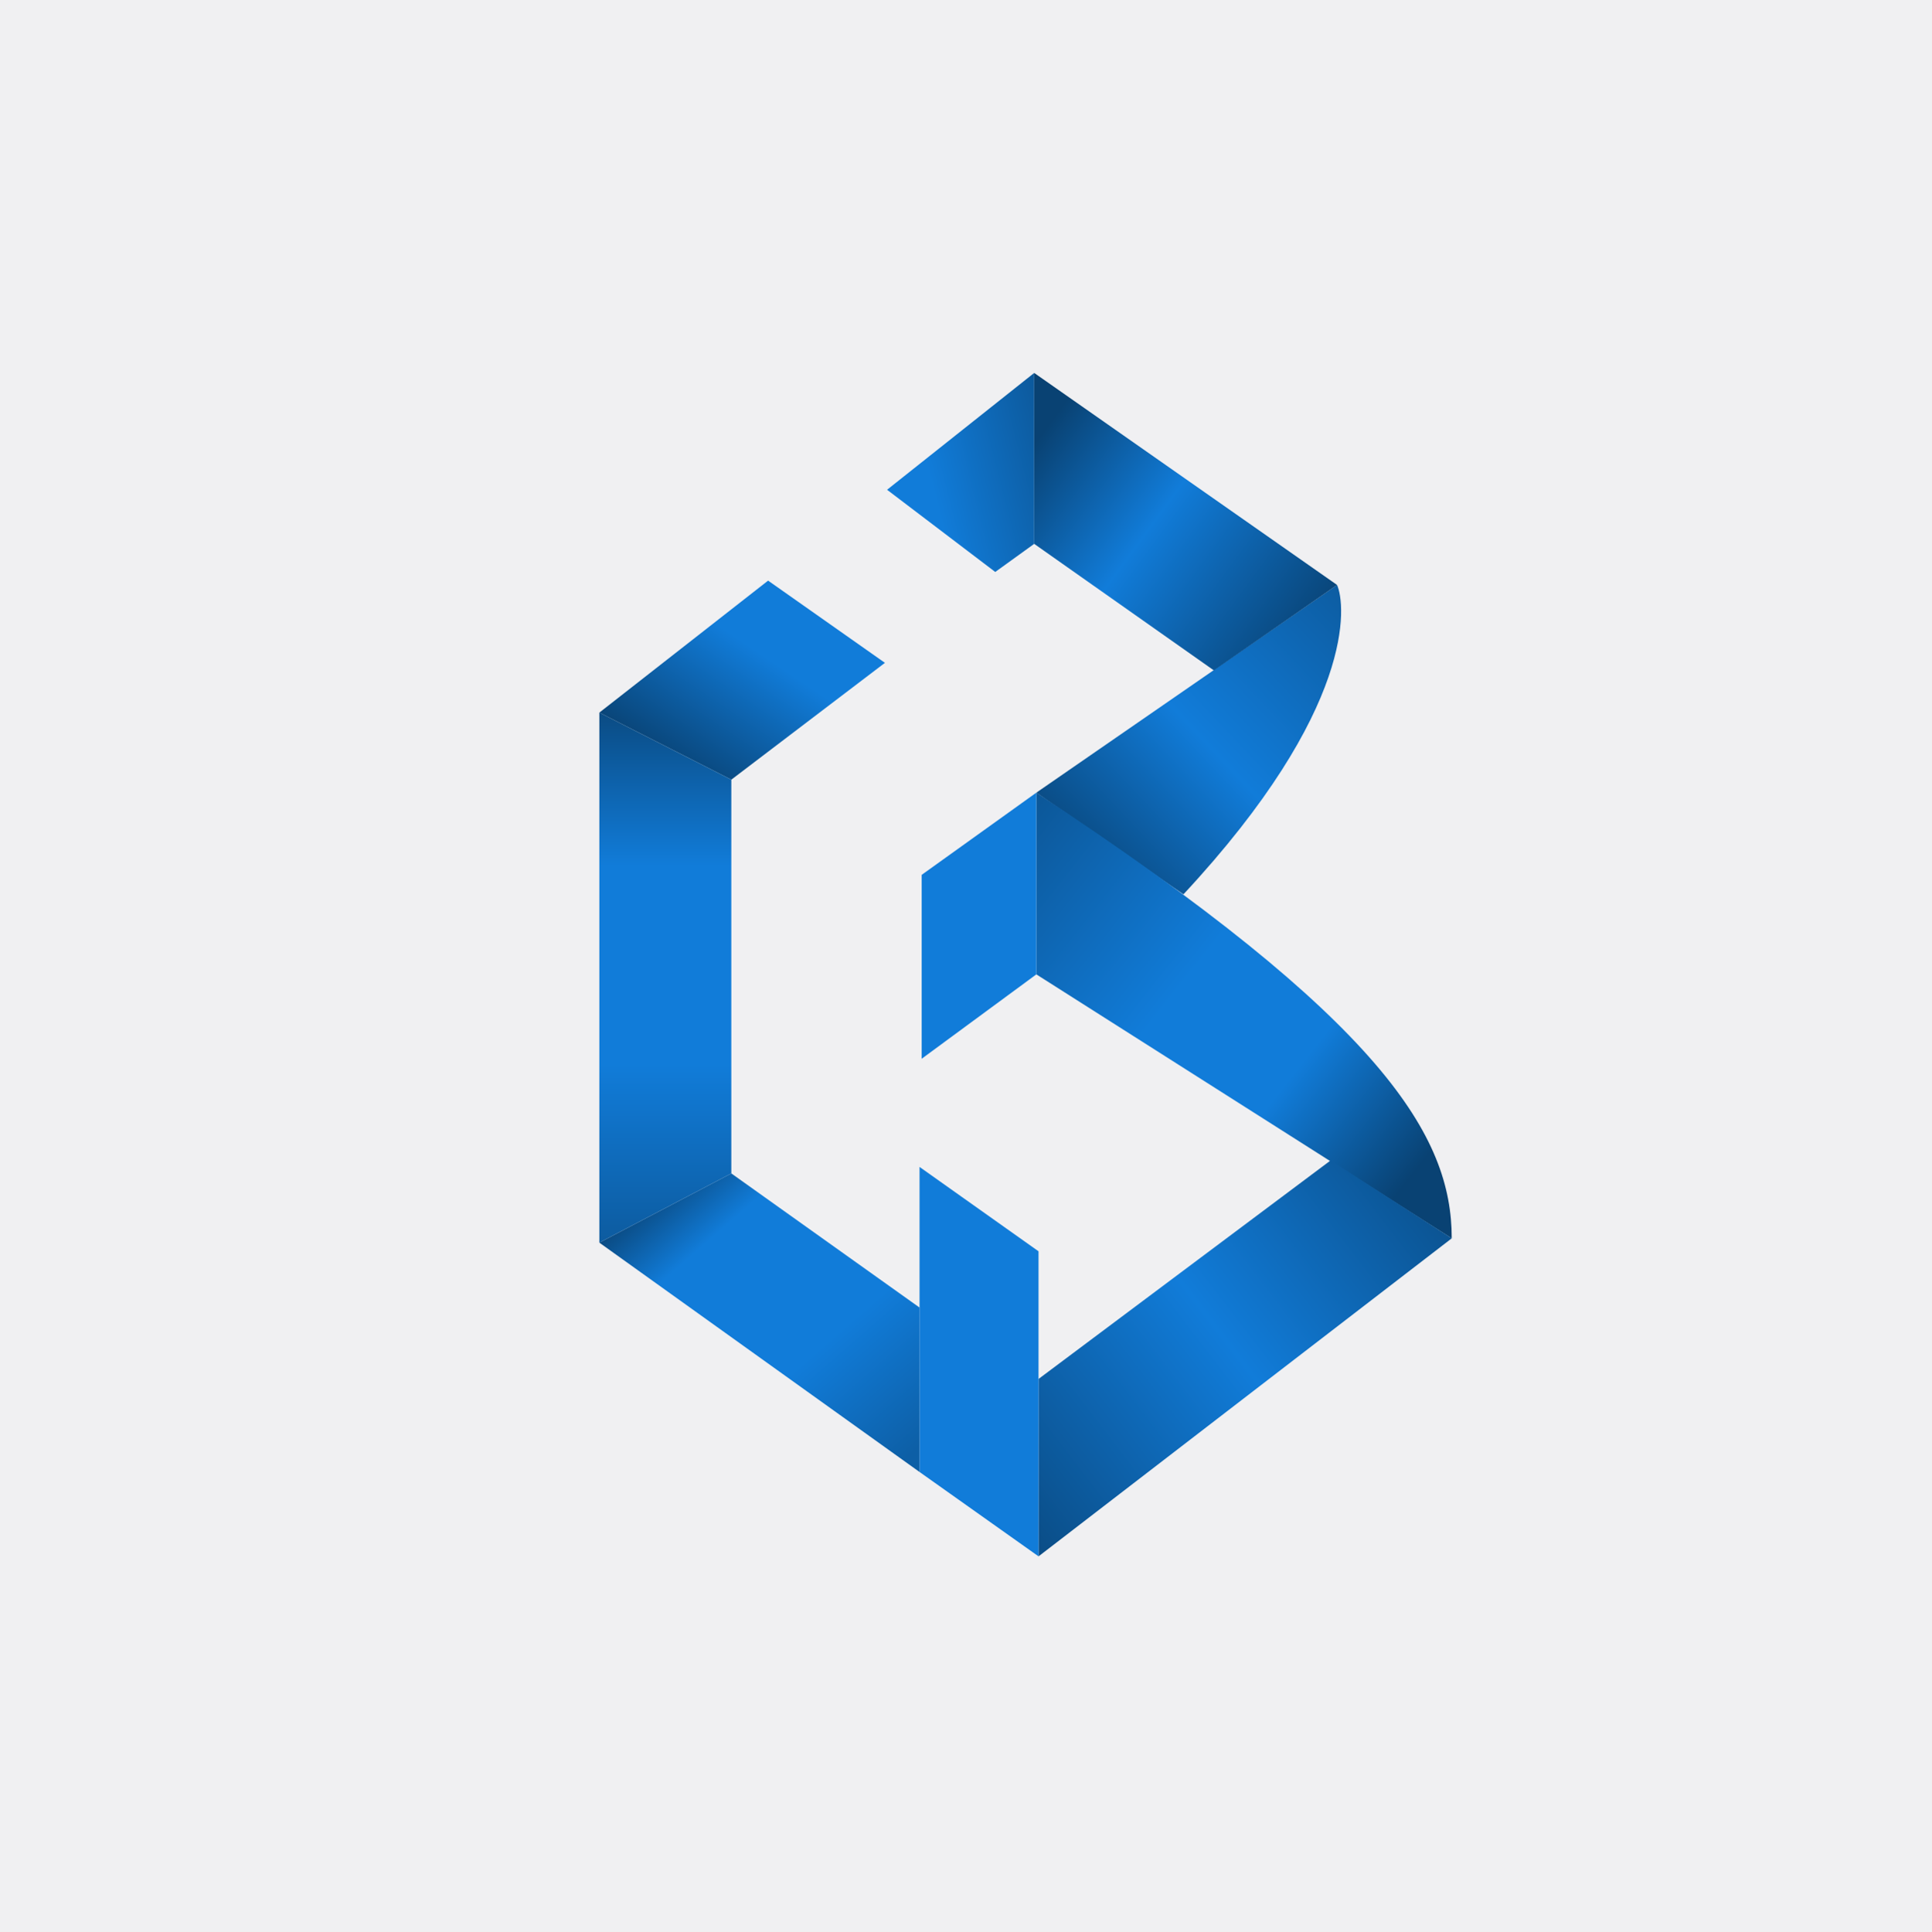
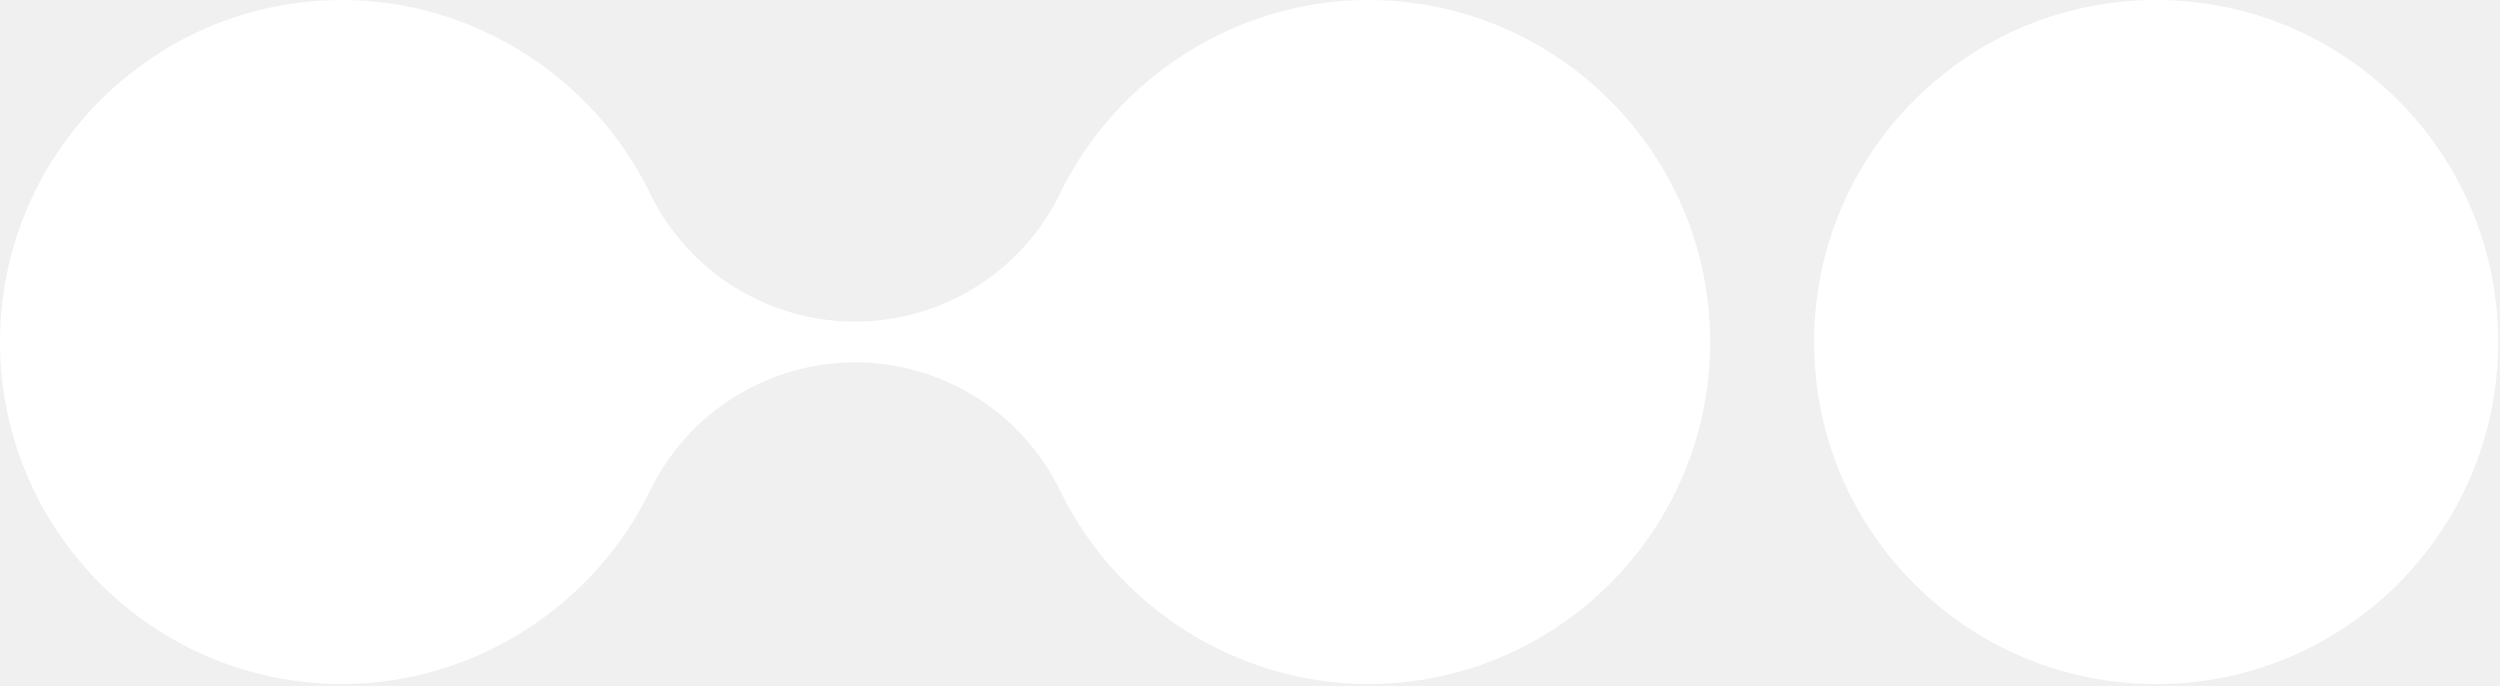
- <svg xmlns="http://www.w3.org/2000/svg" width="145" height="145" viewBox="0 0 145 145" fill="none">
-   <rect width="145" height="145" fill="#F0F0F2" />
-   <path d="M77.65 28L66.603 36.772L74.725 42.944L77.65 40.833V28Z" fill="url(#paint0_linear_880_269)" />
-   <path d="M54.909 58.539L45 53.503L57.67 43.594L66.442 49.767L54.909 58.539Z" fill="url(#paint1_linear_880_269)" />
-   <path d="M100.39 43.919L77.811 59.514L88.856 67.148C101.852 53.178 101.04 45.381 100.39 43.919Z" fill="url(#paint2_linear_880_269)" />
-   <path d="M91.141 50.335L77.648 40.833V28L100.39 43.919L91.141 50.335Z" fill="url(#paint3_linear_880_269)" />
-   <path d="M77.811 73.158V59.513C103.963 76.732 108.999 85.341 108.999 92.976L77.811 73.158Z" fill="url(#paint4_linear_880_269)" />
-   <path d="M69.201 65.686L77.811 59.513V73.158L69.201 79.494V65.686Z" fill="#117CD9" />
-   <path d="M99.904 87.128L77.975 103.535V116.855L109.001 92.976L99.904 87.128Z" fill="url(#paint5_linear_880_269)" />
-   <path d="M77.975 93.95V116.854L69.041 110.519V87.615L77.975 93.95Z" fill="#117CD9" />
-   <path d="M69.041 98.174V110.52L45 93.301L54.909 88.103L69.041 98.174Z" fill="url(#paint6_linear_880_269)" />
-   <path d="M54.909 88.103L45 93.301V53.503L54.909 58.539V88.103Z" fill="url(#paint7_linear_880_269)" />
-   <defs>
-     <linearGradient id="paint0_linear_880_269" x1="66.541" y1="39.988" x2="86.075" y2="35.025" gradientUnits="userSpaceOnUse">
-       <stop offset="0.208" stop-color="#117CD9" />
-       <stop offset="1" stop-color="#094273" />
-     </linearGradient>
-     <linearGradient id="paint1_linear_880_269" x1="58.832" y1="50.23" x2="51.23" y2="61.527" gradientUnits="userSpaceOnUse">
-       <stop stop-color="#117CD9" />
-       <stop offset="0.809" stop-color="#094273" />
-     </linearGradient>
-     <linearGradient id="paint2_linear_880_269" x1="112.576" y1="33.23" x2="79.105" y2="64.801" gradientUnits="userSpaceOnUse">
-       <stop offset="0.067" stop-color="#094273" />
-       <stop offset="0.684" stop-color="#117CD9" />
-       <stop offset="1" stop-color="#094273" />
-     </linearGradient>
-     <linearGradient id="paint3_linear_880_269" x1="75.409" y1="34.919" x2="96.843" y2="50.652" gradientUnits="userSpaceOnUse">
-       <stop offset="0.034" stop-color="#094273" />
-       <stop offset="0.436" stop-color="#117CD9" />
-       <stop offset="1" stop-color="#094273" />
-     </linearGradient>
-     <linearGradient id="paint4_linear_880_269" x1="67.596" y1="55.826" x2="116.061" y2="93.837" gradientUnits="userSpaceOnUse">
-       <stop offset="0.01" stop-color="#094273" />
-       <stop offset="0.452" stop-color="#117CD9" />
-       <stop offset="0.626" stop-color="#117CD9" />
-       <stop offset="0.816" stop-color="#094273" />
-     </linearGradient>
-     <linearGradient id="paint5_linear_880_269" x1="115.85" y1="80.955" x2="60.945" y2="123.085" gradientUnits="userSpaceOnUse">
-       <stop offset="0.065" stop-color="#094273" />
-       <stop offset="0.446" stop-color="#117CD9" />
-       <stop offset="0.82" stop-color="#094273" />
-     </linearGradient>
-     <linearGradient id="paint6_linear_880_269" x1="71.819" y1="106.191" x2="52.391" y2="83.912" gradientUnits="userSpaceOnUse">
-       <stop stop-color="#0D5FA6" />
-       <stop offset="0.355" stop-color="#117CD9" />
-       <stop offset="0.746" stop-color="#117CD9" />
-       <stop offset="0.956" stop-color="#094273" />
-     </linearGradient>
-     <linearGradient id="paint7_linear_880_269" x1="49.954" y1="37.242" x2="49.954" y2="107.141" gradientUnits="userSpaceOnUse">
-       <stop offset="0.201" stop-color="#094273" />
-       <stop offset="0.397" stop-color="#117CD9" />
-       <stop offset="0.611" stop-color="#117CD9" />
-       <stop offset="0.95" stop-color="#094273" />
-     </linearGradient>
-   </defs>
+ <svg xmlns="http://www.w3.org/2000/svg" width="711" height="195" viewBox="0 0 711 195" fill="none">
+   <path d="M389.092 194.537C352.123 194.537 317.744 172.95 301.504 139.557C290.647 117.222 268.002 103.062 243.185 103.062C218.368 103.062 195.723 117.24 184.866 139.557C168.625 172.95 134.247 194.537 97.278 194.537C43.63 194.537 0 150.907 0 97.278C0 43.648 43.63 0 97.278 0C134.247 0 168.625 21.587 184.866 54.98C195.723 77.315 218.368 91.475 243.185 91.475C268.002 91.475 290.665 77.297 301.504 54.98C317.744 21.587 352.123 0 389.092 0C442.722 0 486.37 43.63 486.37 97.278C486.37 150.925 442.722 194.537 389.092 194.537Z" fill="white" />
+   <path d="M613.209 194.555C666.934 194.555 710.486 151.003 710.486 97.278C710.486 43.553 666.934 0 613.209 0C559.484 0 515.931 43.553 515.931 97.278C515.931 151.003 559.484 194.555 613.209 194.555Z" fill="white" />
</svg>
